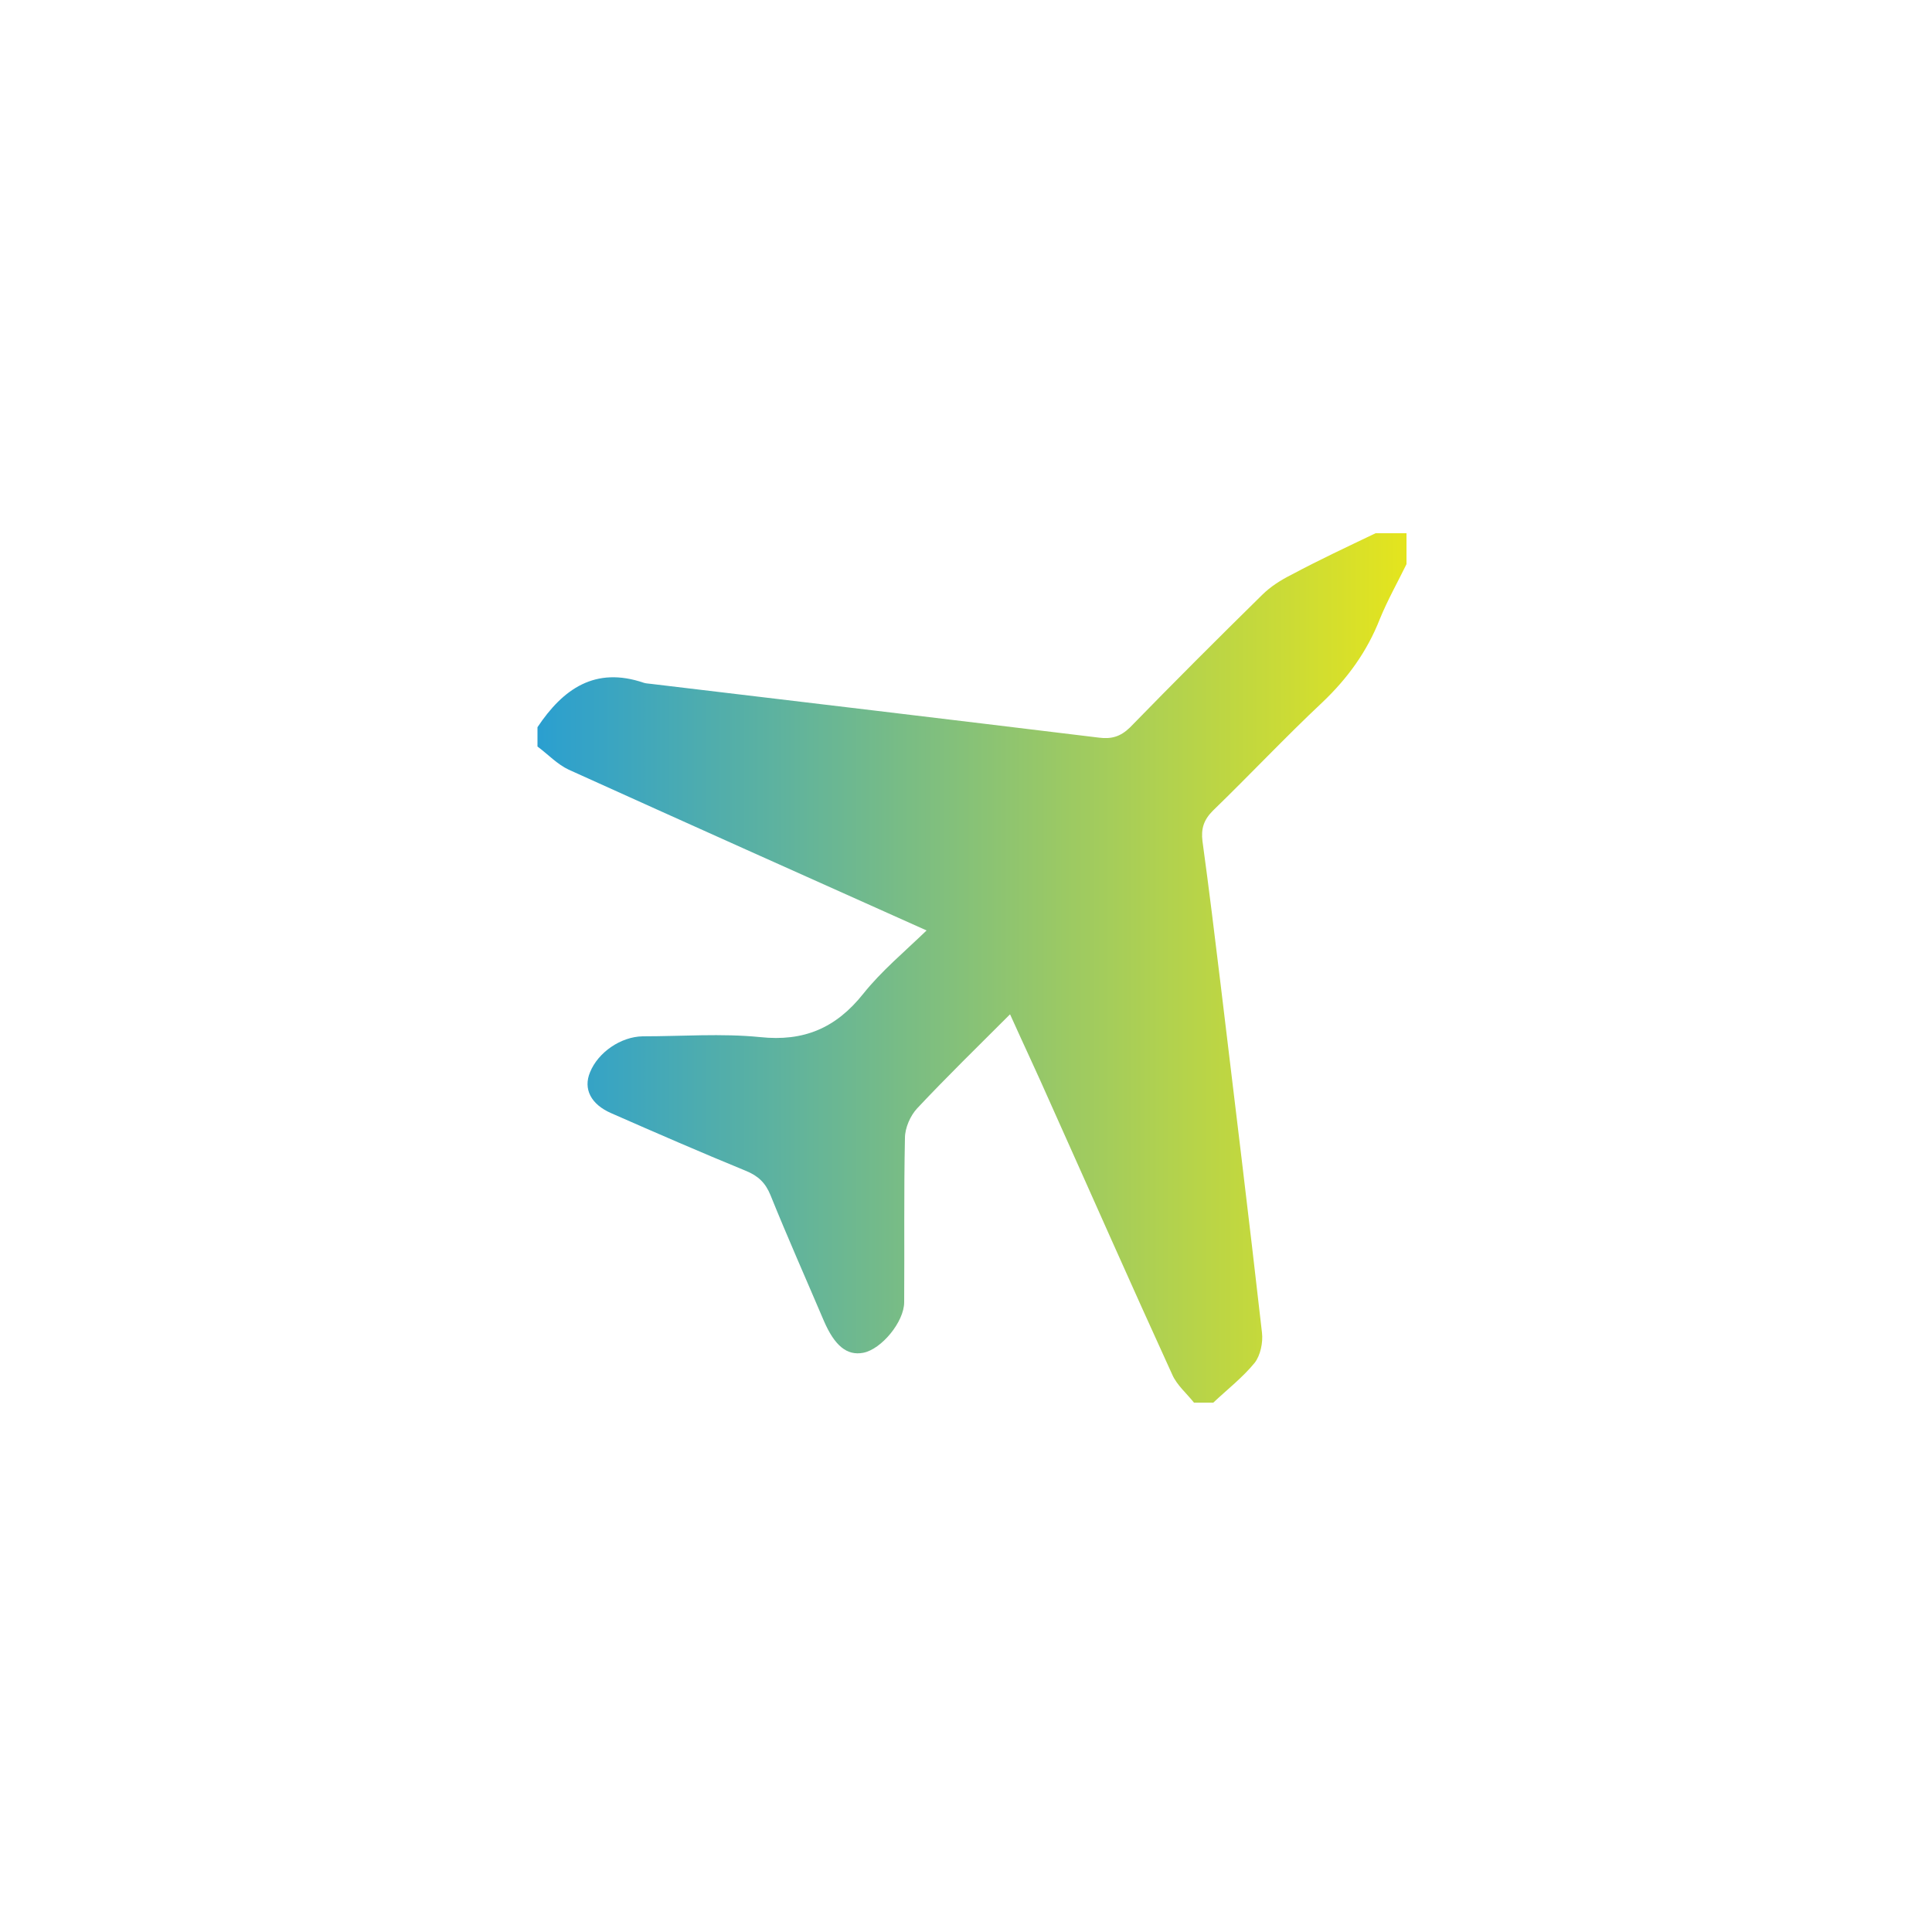
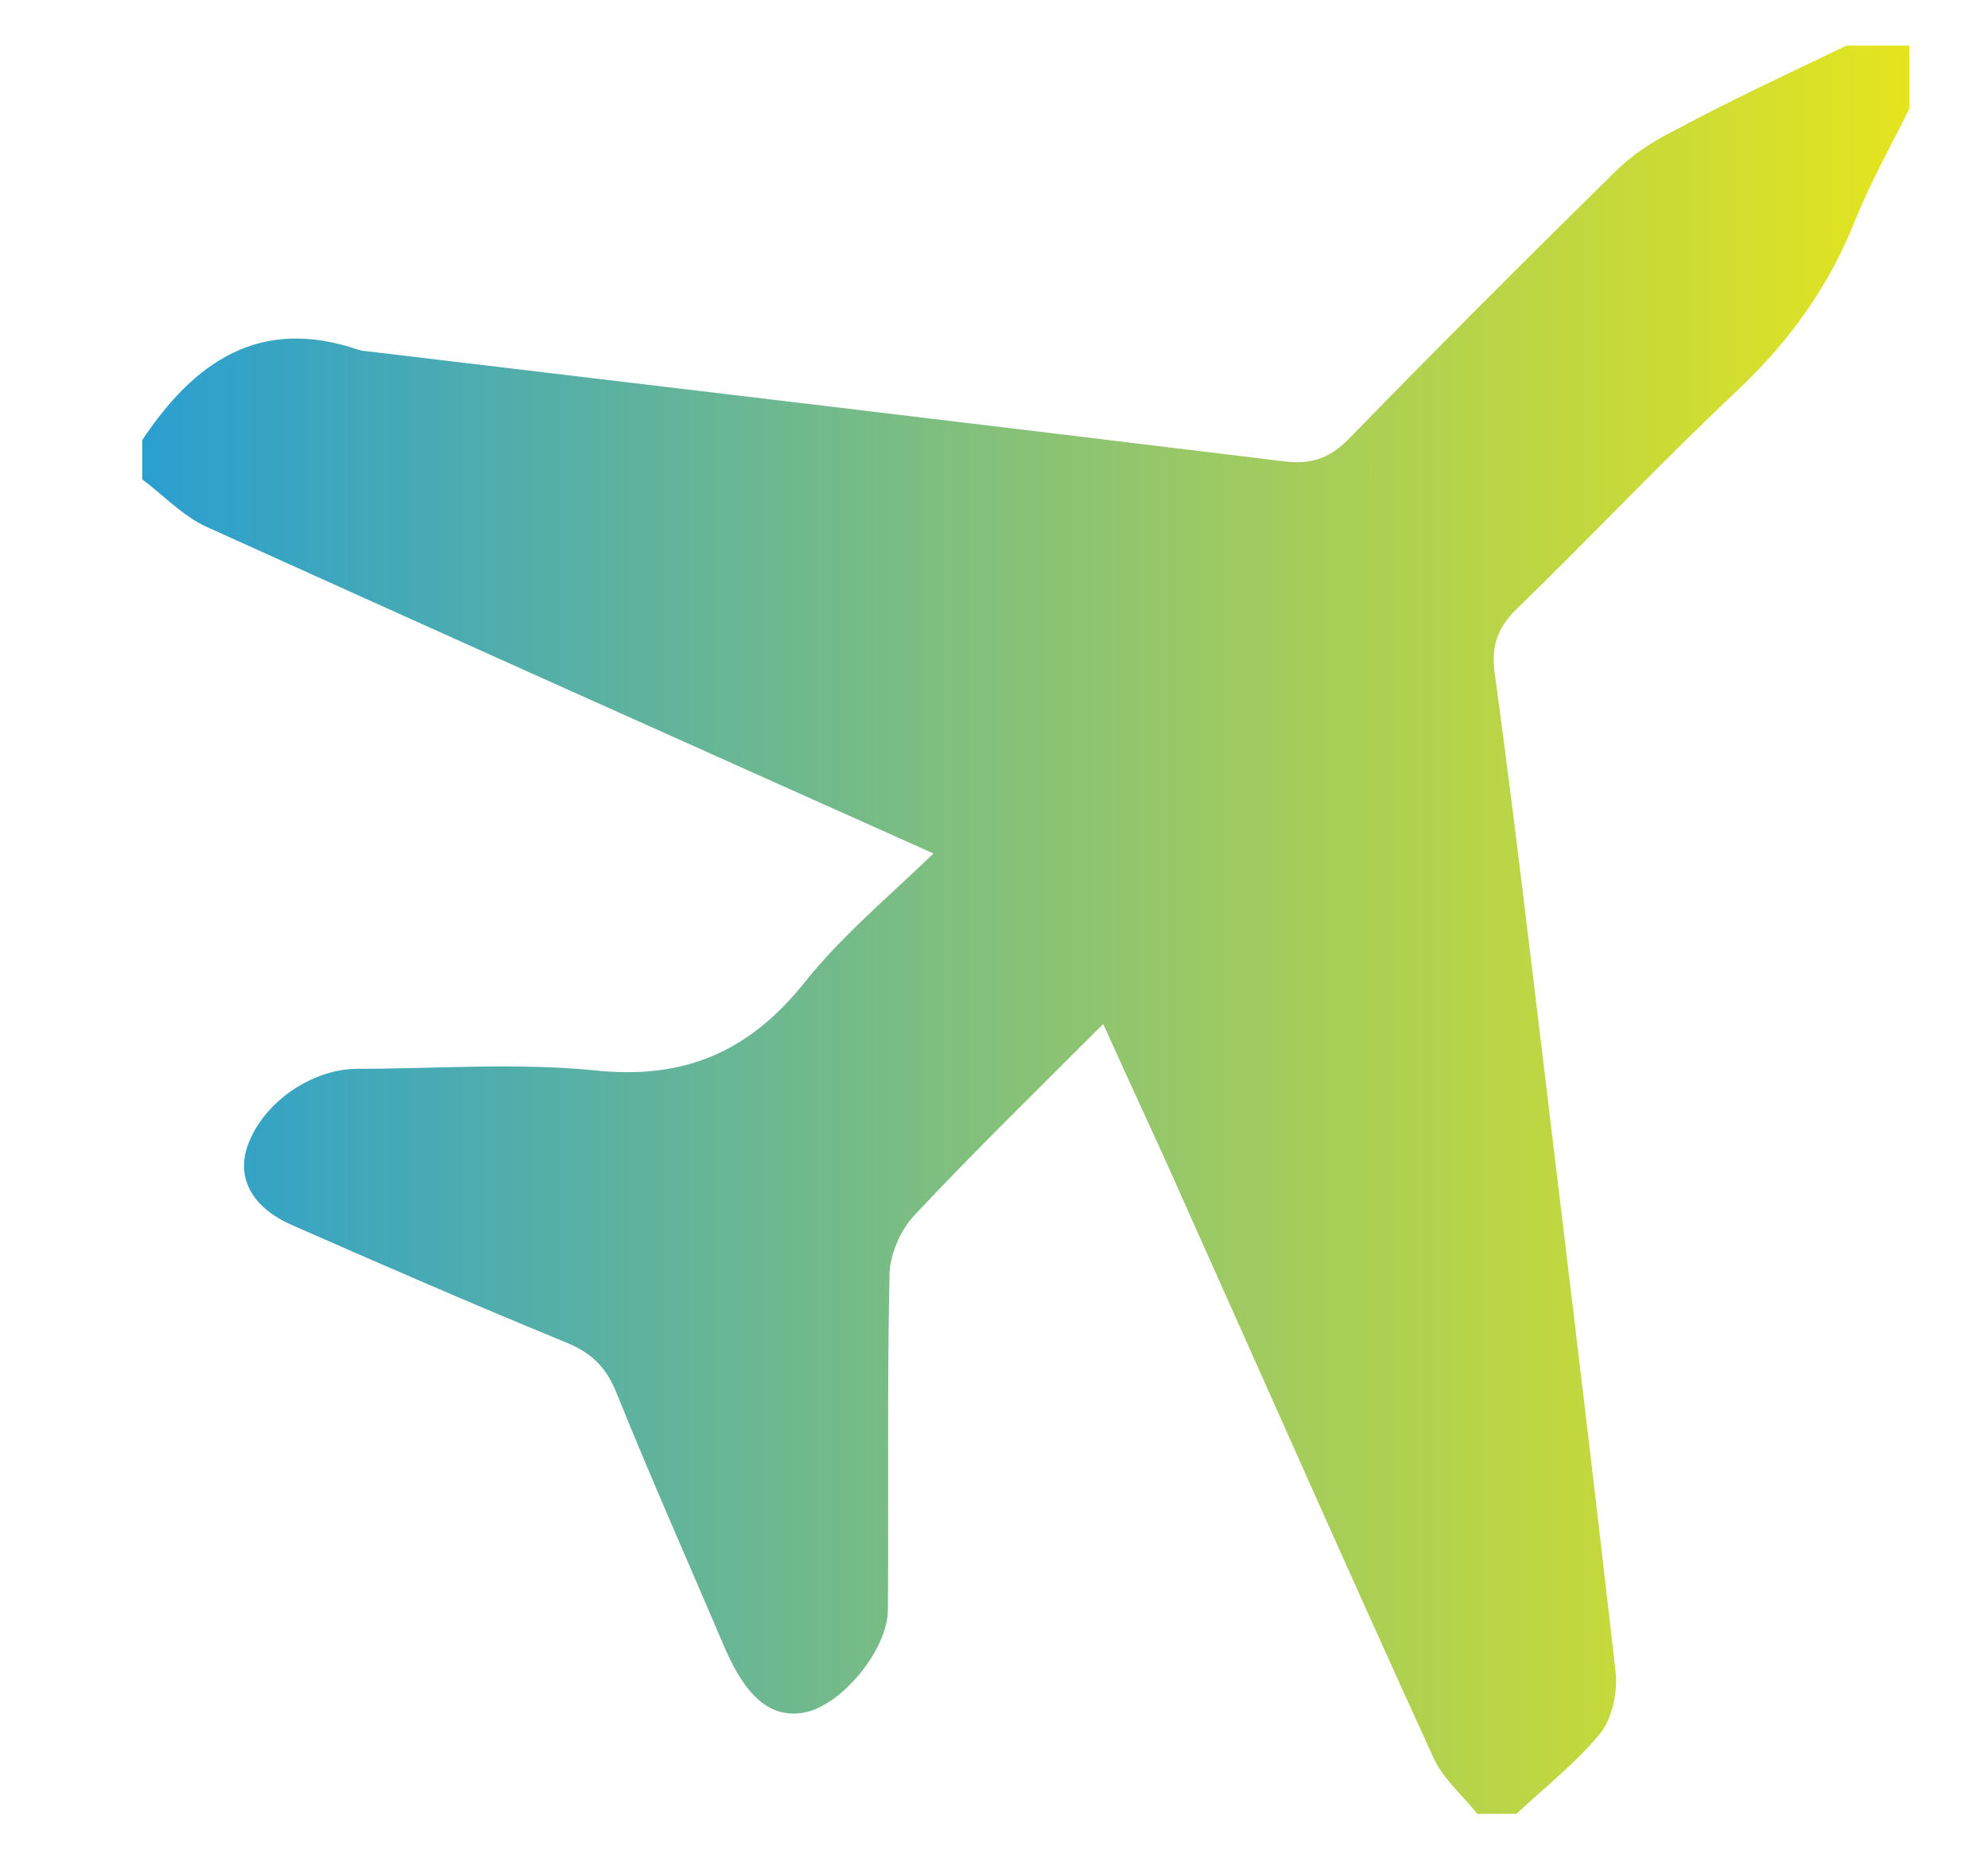
- <svg xmlns="http://www.w3.org/2000/svg" xmlns:xlink="http://www.w3.org/1999/xlink" version="1.1" id="Layer_1" x="0px" y="0px" viewBox="0 0 500 500" style="enable-background:new 0 0 500 500;" xml:space="preserve">
+ <svg xmlns="http://www.w3.org/2000/svg" xmlns:xlink="http://www.w3.org/1999/xlink" version="1.1" id="Layer_1" x="0px" y="0px" viewBox="0 0 253 238.3" style="enable-background:new 0 0 253 238.3;" xml:space="preserve">
  <style type="text/css">
	.st0{clip-path:url(#SVGID_2_);fill:url(#SVGID_3_);}
</style>
  <g>
-     <defs>
-       <path id="SVGID_1_" d="M356,138c2.7,0,5.3,0,8,0c0,2.7,0,5.3,0,8c-2.3,4.7-4.9,9.3-6.9,14.2c-3.3,8.4-8.3,15.3-14.8,21.5    c-9.7,9.1-18.8,18.8-28.4,28.1c-2.4,2.4-3.1,4.7-2.7,7.9c1.7,12.4,3.2,24.7,4.7,37.1c3.6,30,7.3,60.1,10.7,90.1    c0.3,2.5-0.4,5.9-1.9,7.8c-3.1,3.8-7.1,6.9-10.7,10.3c-1.7,0-3.3,0-5,0c-1.9-2.4-4.4-4.5-5.6-7.2c-10.7-23.4-21.1-47-31.6-70.4    c-3.3-7.5-6.8-14.9-10.4-22.9c-8.4,8.4-16.4,16.2-24,24.3c-1.8,1.9-3.2,5.1-3.2,7.7c-0.3,14.1-0.1,28.3-0.2,42.5    c0,5.1-5.9,12.2-10.6,13.1c-4.2,0.8-7.4-1.8-10.2-8.3c-4.6-10.8-9.4-21.6-13.8-32.5c-1.3-3.2-3.2-5-6.4-6.3    c-11.7-4.8-23.2-9.8-34.8-14.9c-5.3-2.3-7.3-6.3-5.5-10.6c2.1-5.2,8-9.2,13.6-9.3c10.2,0,20.4-0.8,30.4,0.2    c11.3,1.2,19.6-2.3,26.7-11.2c4.7-5.9,10.6-10.8,16.4-16.4c-31.5-14.1-62.1-27.8-92.6-41.6c-3-1.4-5.4-4-8.1-6c0-1.7,0-3.3,0-5    c6.6-9.9,14.9-15.8,27.5-11.5c0.6,0.2,1.3,0.2,2,0.3c38.6,4.6,77.2,9.2,115.8,13.9c3.2,0.4,5.5-0.2,8-2.6    c11.3-11.6,22.7-23,34.2-34.3c2.2-2.2,4.9-3.9,7.7-5.3C341.4,144.9,348.7,141.5,356,138z" />
-     </defs>
-     <clipPath id="SVGID_2_">
-       <use xlink:href="#SVGID_1_" style="overflow:visible;" />
-     </clipPath>
-     <linearGradient id="SVGID_3_" gradientUnits="userSpaceOnUse" x1="-45.831" y1="676.161" x2="-41.824" y2="676.161" gradientTransform="matrix(62.0745 0 0 -62.0745 2968.077 42223.742)">
-       <stop offset="0" style="stop-color:#1D9ADD" />
-       <stop offset="1" style="stop-color:#EBE717" />
-     </linearGradient>
-     <rect x="121" y="132.2" class="st0" width="253" height="238.3" />
+     <g>
+       <defs>
+         <path id="SVGID_1_" d="M235,5.8c2.7,0,5.3,0,8,0c0,2.7,0,5.3,0,8c-2.3,4.7-4.9,9.3-6.9,14.2c-3.3,8.4-8.3,15.3-14.8,21.5     c-9.7,9.1-18.8,18.8-28.4,28.1c-2.4,2.4-3.1,4.7-2.7,7.9c1.7,12.4,3.2,24.7,4.7,37.1c3.6,30,7.3,60.1,10.7,90.1     c0.3,2.5-0.4,5.9-1.9,7.8c-3.1,3.8-7.1,6.9-10.7,10.3c-1.7,0-3.3,0-5,0c-1.9-2.4-4.4-4.5-5.6-7.2c-10.7-23.4-21.1-47-31.6-70.4     c-3.3-7.5-6.8-14.9-10.4-22.9c-8.4,8.4-16.4,16.2-24,24.3c-1.8,1.9-3.2,5.1-3.2,7.7c-0.3,14.1-0.1,28.3-0.2,42.5     c0,5.1-5.9,12.2-10.6,13.1c-4.2,0.8-7.4-1.8-10.2-8.3c-4.6-10.8-9.4-21.6-13.8-32.5c-1.3-3.2-3.2-5-6.4-6.3     c-11.7-4.8-23.2-9.8-34.8-14.9c-5.3-2.3-7.3-6.3-5.5-10.6c2.1-5.2,8-9.2,13.6-9.3c10.2,0,20.4-0.8,30.4,0.2     c11.3,1.2,19.6-2.3,26.7-11.2c4.7-5.9,10.6-10.8,16.4-16.4C87.3,94.5,56.7,80.8,26.2,67c-3-1.4-5.4-4-8.1-6c0-1.7,0-3.3,0-5     c6.6-9.9,14.9-15.8,27.5-11.5c0.6,0.2,1.3,0.2,2,0.3c38.6,4.6,77.2,9.2,115.8,13.9c3.2,0.4,5.5-0.2,8-2.6     c11.3-11.6,22.7-23,34.2-34.3c2.2-2.2,4.9-3.9,7.7-5.3C220.4,12.7,227.7,9.3,235,5.8z" />
+       </defs>
+       <clipPath id="SVGID_2_">
+         <use xlink:href="#SVGID_1_" style="overflow:visible;" />
+       </clipPath>
+       <linearGradient id="SVGID_3_" gradientUnits="userSpaceOnUse" x1="-166.831" y1="-308.362" x2="-162.824" y2="-308.362" gradientTransform="matrix(62.0745 0 0 62.0745 10358.091 19260.541)">
+         <stop offset="0" style="stop-color:#1D9ADD" />
+         <stop offset="1" style="stop-color:#EBE717" />
+       </linearGradient>
+       <rect class="st0" width="253" height="238.3" />
+     </g>
  </g>
</svg>
